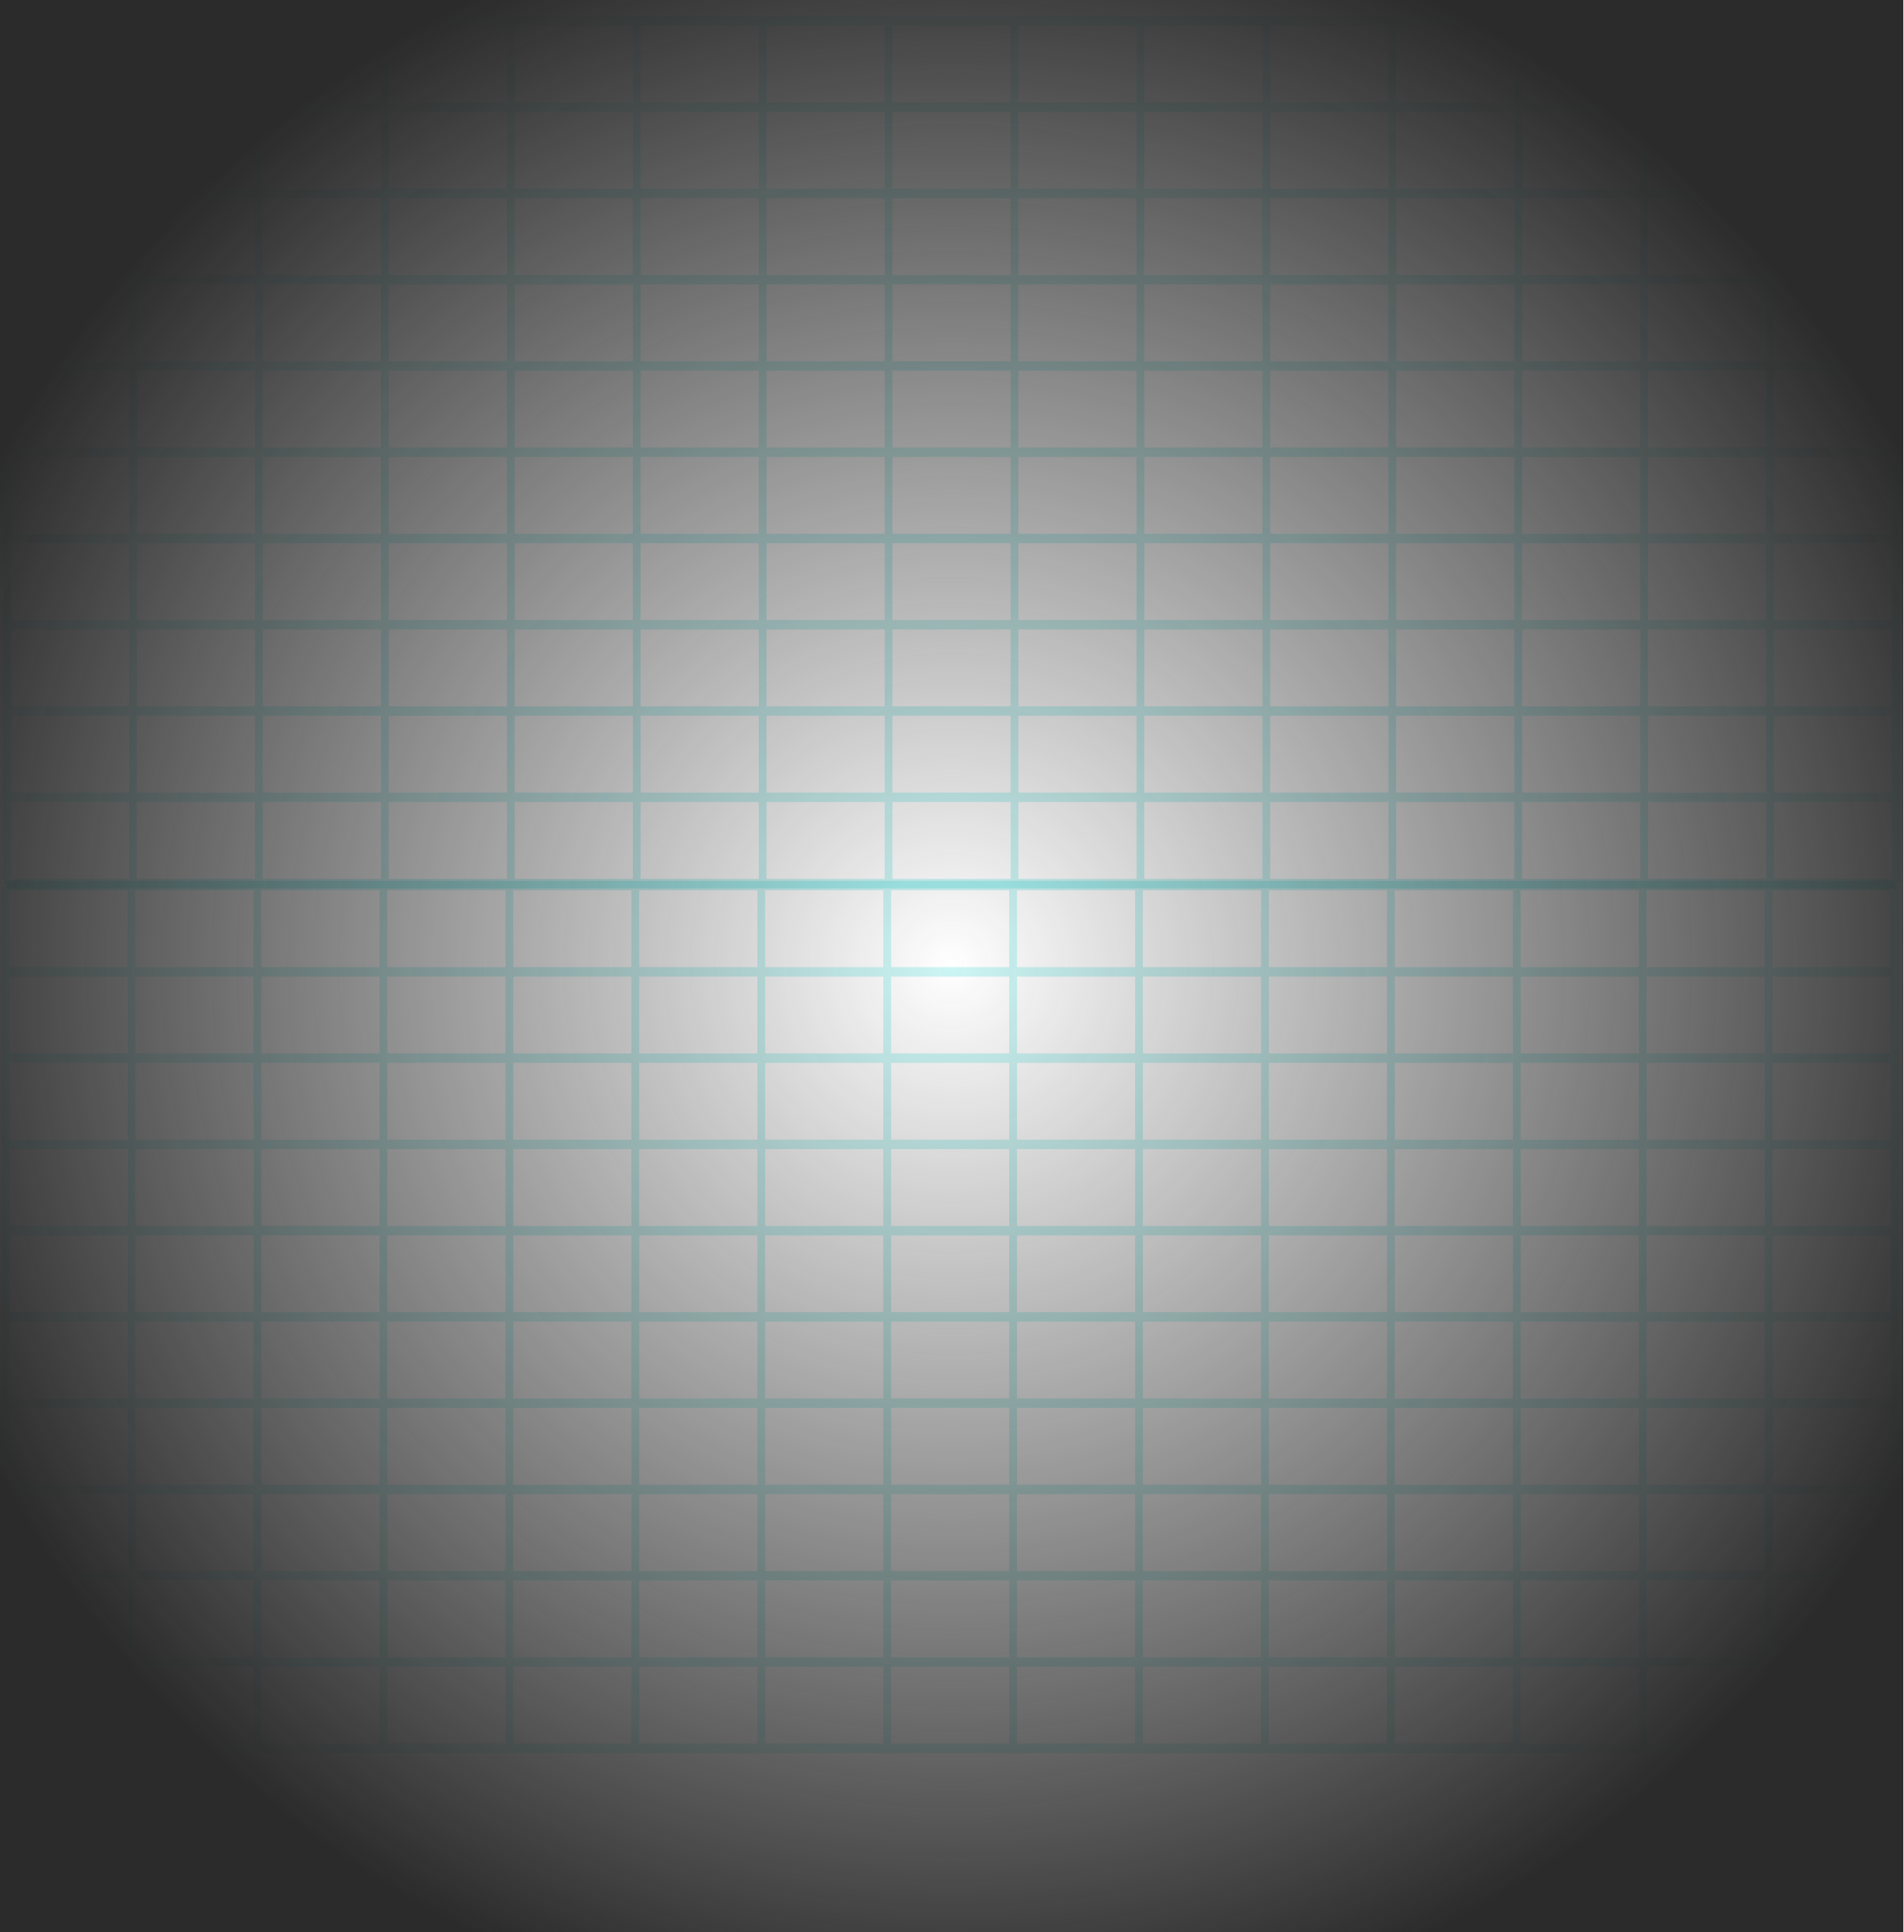
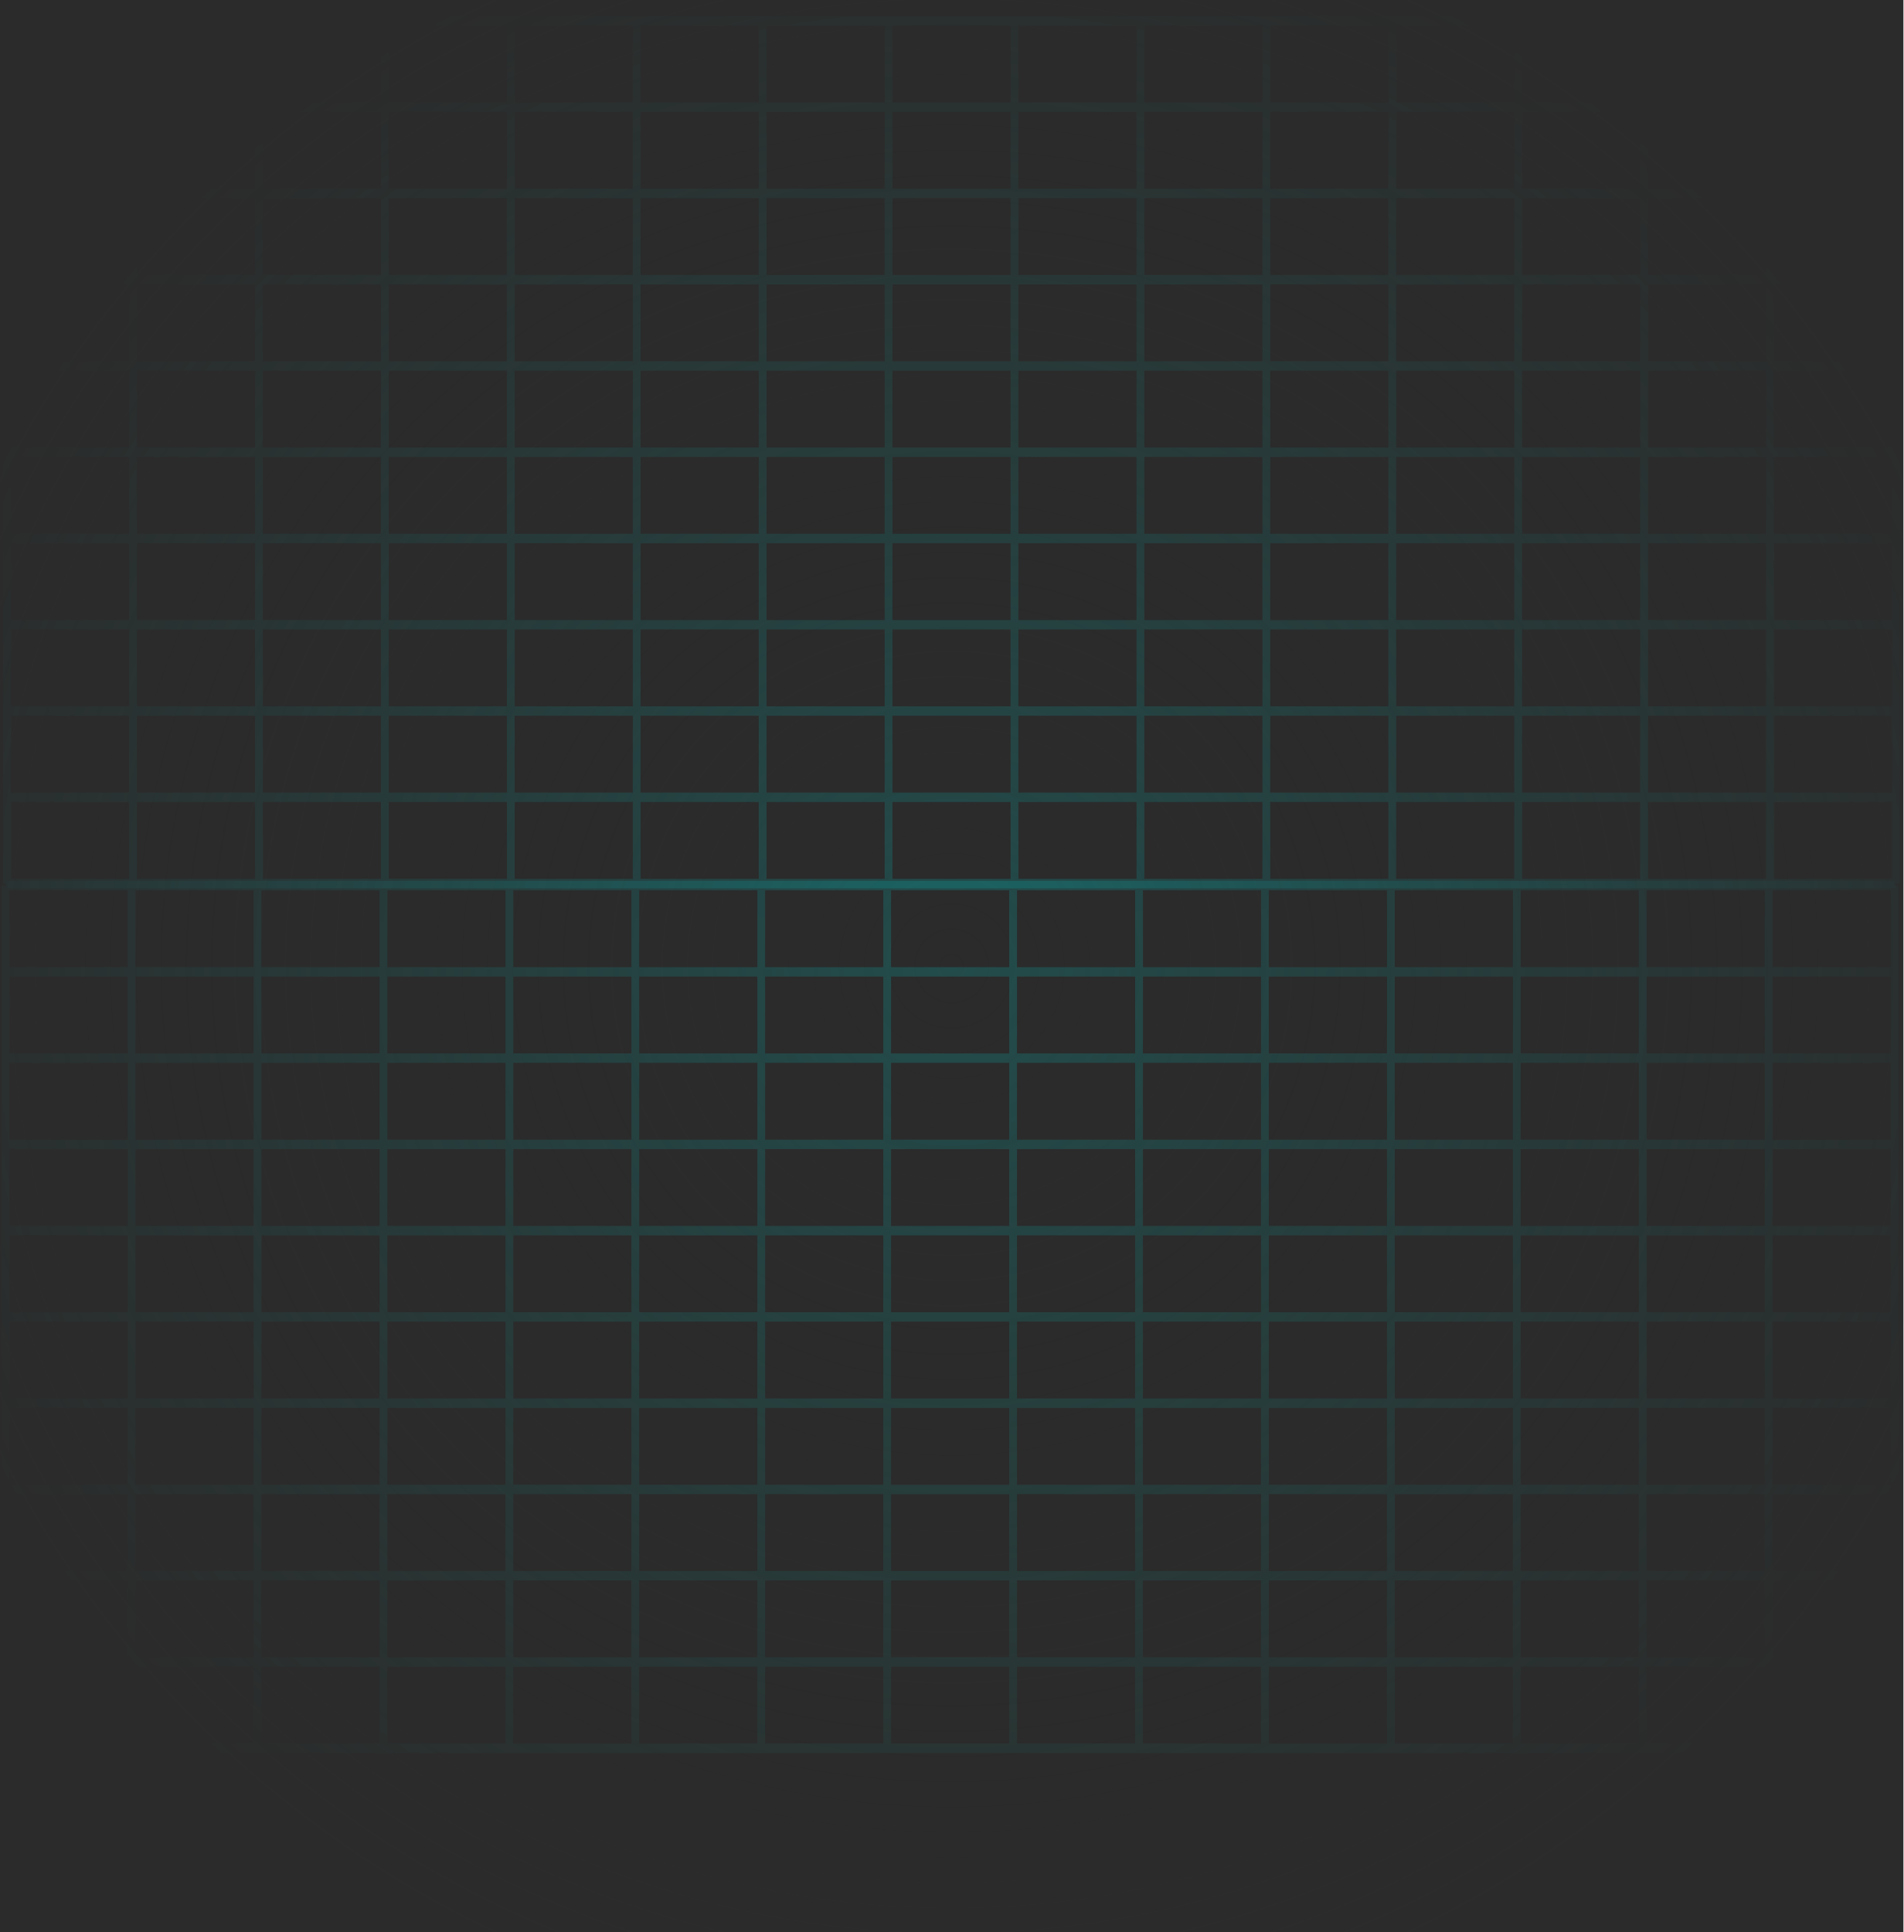
<svg xmlns="http://www.w3.org/2000/svg" width="735" height="746" viewBox="0 0 735 746" fill="none">
-   <path opacity="0.5" d="M733.14 341.947H731.628V340.121H2.187V341.947H0.675V675.06H2.187V676.886H731.628V675.06H733.14V341.947ZM438.35 506.69H392.72V477.009H438.35V506.69ZM441.347 477.009H486.978V506.69H441.347V477.009ZM389.723 506.69H344.092V477.009H389.723V506.69ZM341.095 506.69H295.465V477.009H341.095V506.69ZM292.467 506.69H246.837V477.009H292.467V506.69ZM243.84 506.69H198.209V477.009H243.84V506.69ZM243.84 510.317V539.998H198.209V510.317H243.84ZM246.837 510.317H292.467V539.998H246.837V510.317ZM295.465 510.317H341.095V539.998H295.465V510.317ZM344.092 510.317H389.723V539.998H344.092V510.317ZM392.72 510.317H438.35V539.998H392.72V510.317ZM441.347 510.317H486.978V539.998H441.347V510.317ZM489.975 510.317H535.606V539.998H489.975V510.317ZM489.975 506.69V477.009H535.606V506.69H489.975ZM489.975 473.381V443.7H535.606V473.381H489.975ZM486.978 473.381H441.347V443.7H486.978V473.381ZM438.35 473.381H392.72V443.7H438.35V473.381ZM389.723 473.381H344.092V443.7H389.723V473.381ZM341.095 473.381H295.465V443.7H341.095V473.381ZM292.467 473.381H246.837V443.7H292.467V473.381ZM243.84 473.381H198.209V443.7H243.84V473.381ZM195.212 473.381H149.582V443.7H195.212V473.381ZM195.212 477.009V506.69H149.582V477.009H195.212ZM195.212 510.317V539.998H149.582V510.317H195.212ZM195.212 543.626V573.307H149.582V543.626H195.212ZM198.209 543.626H243.84V573.307H198.209V543.626ZM246.837 543.626H292.467V573.307H246.837V543.626ZM295.465 543.626H341.095V573.307H295.465V543.626ZM344.092 543.626H389.723V573.307H344.092V543.626ZM392.72 543.626H438.35V573.307H392.72V543.626ZM441.347 543.626H486.978V573.307H441.347V543.626ZM489.975 543.626H535.606V573.307H489.975V543.626ZM538.603 543.626H584.233V573.307H538.603V543.626ZM538.603 539.998V510.317H584.233V539.998H538.603ZM538.603 506.69V477.009H584.233V506.69H538.603ZM538.603 473.381V443.7H584.233V473.381H538.603ZM538.603 440.072V410.391H584.233V440.072H538.603ZM535.606 440.072H489.975V410.391H535.606V440.072ZM486.978 440.072H441.347V410.391H486.978V440.072ZM438.35 440.072H392.72V410.391H438.35V440.072ZM389.723 440.072H344.092V410.391H389.723V440.072ZM341.095 440.072H295.465V410.391H341.095V440.072ZM292.467 440.072H246.837V410.391H292.467V440.072ZM243.84 440.072H198.209V410.391H243.84V440.072ZM195.212 440.072H149.582V410.391H195.212V440.072ZM146.585 440.072H100.954V410.391H146.585V440.072ZM146.585 443.7V473.381H100.954V443.7H146.585ZM146.585 477.009V506.69H100.954V477.009H146.585ZM146.585 510.317V539.998H100.954V510.317H146.585ZM146.585 543.626V573.307H100.954V543.626H146.585ZM146.585 576.935V606.616H100.954V576.935H146.585ZM149.582 576.935H195.212V606.616H149.582V576.935ZM198.209 576.935H243.84V606.616H198.209V576.935ZM246.837 576.935H292.467V606.616H246.837V576.935ZM295.465 576.935H341.095V606.616H295.465V576.935ZM344.092 576.935H389.723V606.616H344.092V576.935ZM392.72 576.935H438.35V606.616H392.72V576.935ZM441.347 576.935H486.978V606.616H441.347V576.935ZM489.975 576.935H535.606V606.616H489.975V576.935ZM538.603 576.935H584.233V606.616H538.603V576.935ZM587.23 576.935H632.861V606.616H587.23V576.935ZM587.23 573.307V543.626H632.861V573.307H587.23ZM587.23 539.998V510.317H632.861V539.998H587.23ZM587.23 506.69V477.009H632.861V506.69H587.23ZM587.23 473.381V443.7H632.861V473.381H587.23ZM587.23 440.072V410.391H632.861V440.072H587.23ZM587.23 406.763V377.082H632.861V406.763H587.23ZM584.233 406.763H538.603V377.082H584.233V406.763ZM535.606 406.763H489.975V377.082H535.606V406.763ZM486.978 406.763H441.347V377.082H486.978V406.763ZM438.35 406.763H392.72V377.082H438.35V406.763ZM389.723 406.763H344.092V377.082H389.723V406.763ZM341.095 406.763H295.465V377.082H341.095V406.763ZM292.467 406.763H246.837V377.082H292.467V406.763ZM243.84 406.763H198.209V377.082H243.84V406.763ZM195.212 406.763H149.582V377.082H195.212V406.763ZM146.585 406.763H100.954V377.082H146.585V406.763ZM97.957 406.763H52.3V377.082H97.93V406.763H97.957ZM97.957 410.391V440.072H52.3V410.391H97.93H97.957ZM97.957 443.7V473.381H52.3V443.7H97.93H97.957ZM97.957 477.009V506.69H52.3V477.009H97.93H97.957ZM97.957 510.317V539.998H52.3V510.317H97.93H97.957ZM97.957 543.626V573.307H52.3V543.626H97.93H97.957ZM97.957 576.935V606.616H52.3V576.935H97.93H97.957ZM97.957 610.243V639.924H52.3V610.243H97.93H97.957ZM100.954 610.243H146.585V639.924H100.954V610.243ZM149.582 610.243H195.212V639.924H149.582V610.243ZM198.209 610.243H243.84V639.924H198.209V610.243ZM246.837 610.243H292.467V639.924H246.837V610.243ZM295.465 610.243H341.095V639.924H295.465V610.243ZM344.092 610.243H389.723V639.924H344.092V610.243ZM392.72 610.243H438.35V639.924H392.72V610.243ZM441.347 610.243H486.978V639.924H441.347V610.243ZM489.975 610.243H535.606V639.924H489.975V610.243ZM538.603 610.243H584.233V639.924H538.603V610.243ZM587.23 610.243H632.861V639.924H587.23V610.243ZM635.858 610.243H681.488V639.924H635.858V610.243ZM635.858 606.616V576.935H681.488V606.616H635.858ZM635.858 573.307V543.626H681.488V573.307H635.858ZM635.858 539.998V510.317H681.488V539.998H635.858ZM635.858 506.69V477.009H681.488V506.69H635.858ZM635.858 473.381V443.7H681.488V473.381H635.858ZM635.858 440.072V410.391H681.488V440.072H635.858ZM635.858 406.763V377.082H681.488V406.763H635.858ZM635.858 373.455V343.774H681.488V373.455H635.858ZM632.861 373.455H587.23V343.774H632.861V373.455ZM584.233 373.455H538.603V343.774H584.233V373.455ZM535.606 373.455H489.975V343.774H535.606V373.455ZM486.978 373.455H441.347V343.774H486.978V373.455ZM438.35 373.455H392.72V343.774H438.35V373.455ZM389.723 373.455H344.092V343.774H389.723V373.455ZM341.095 373.455H295.465V343.774H341.095V373.455ZM292.467 373.455H246.837V343.774H292.467V373.455ZM243.84 373.455H198.209V343.774H243.84V373.455ZM195.212 373.455H149.582V343.774H195.212V373.455ZM146.585 373.455H100.954V343.774H146.585V373.455ZM97.957 373.455H52.3V343.774H97.93V373.455H97.957ZM49.329 373.455H3.672V343.774H49.302V373.455H49.329ZM49.329 377.082V406.763H3.672V377.082H49.302H49.329ZM49.329 410.391V440.072H3.672V410.391H49.302H49.329ZM49.329 443.7V473.381H3.672V443.7H49.302H49.329ZM49.329 477.009V506.69H3.672V477.009H49.302H49.329ZM49.329 510.317V539.998H3.672V510.317H49.302H49.329ZM49.329 543.626V573.307H3.672V543.626H49.302H49.329ZM49.329 576.935V606.616H3.672V576.935H49.302H49.329ZM49.329 610.243V639.924H3.672V610.243H49.302H49.329ZM49.329 643.552V673.233H3.672V643.552H49.302H49.329ZM52.327 643.552H97.957V673.233H52.3V643.552H52.327ZM100.954 643.552H146.585V673.233H100.954V643.552ZM149.582 643.552H195.212V673.233H149.582V643.552ZM198.209 643.552H243.84V673.233H198.209V643.552ZM246.837 643.552H292.467V673.233H246.837V643.552ZM295.465 643.552H341.095V673.233H295.465V643.552ZM344.092 643.552H389.723V673.233H344.092V643.552ZM392.72 643.552H438.35V673.233H392.72V643.552ZM441.347 643.552H486.978V673.233H441.347V643.552ZM489.975 643.552H535.606V673.233H489.975V643.552ZM538.603 643.552H584.233V673.233H538.603V643.552ZM587.23 643.552H632.861V673.233H587.23V643.552ZM635.858 643.552H681.488V673.233H635.858V643.552ZM684.485 643.552H730.116V673.233H684.485V643.552ZM684.485 639.924V610.243H730.116V639.924H684.485ZM684.485 606.616V576.935H730.116V606.616H684.485ZM684.485 573.307V543.626H730.116V573.307H684.485ZM684.485 539.998V510.317H730.116V539.998H684.485ZM684.485 506.69V477.009H730.116V506.69H684.485ZM684.485 473.381V443.7H730.116V473.381H684.485ZM684.485 440.072V410.391H730.116V440.072H684.485ZM684.485 406.763V377.082H730.116V406.763H684.485ZM684.485 373.455V343.774H730.116V373.455H684.485Z" fill="url(#paint0_linear_1284_5754)" fill-opacity="0.4" />
-   <path opacity="0.5" d="M1.212 341.202H2.724V343.029H732.165V341.202H733.677V8.064H732.165V6.238H2.724V8.064H1.212V341.202ZM296.002 176.434H341.632V206.115H296.002V176.434ZM293.005 206.115H247.374V176.434H293.005V206.115ZM344.629 176.434H390.26V206.115H344.629V176.434ZM393.257 176.434H438.888V206.115H393.257V176.434ZM441.885 176.434H487.515V206.115H441.885V176.434ZM490.512 176.434H536.143V206.115H490.512V176.434ZM490.512 172.807V143.126H536.143V172.807H490.512ZM487.515 172.807H441.885V143.126H487.515V172.807ZM438.888 172.807H393.257V143.126H438.888V172.807ZM390.26 172.807H344.629V143.126H390.26V172.807ZM341.632 172.807H296.002V143.126H341.632V172.807ZM293.005 172.807H247.374V143.126H293.005V172.807ZM244.377 172.807H198.747V143.126H244.377V172.807ZM244.377 176.434V206.115H198.747V176.434H244.377ZM244.377 209.743V239.424H198.747V209.743H244.377ZM247.374 209.743H293.005V239.424H247.374V209.743ZM296.002 209.743H341.632V239.424H296.002V209.743ZM344.629 209.743H390.26V239.424H344.629V209.743ZM393.257 209.743H438.888V239.424H393.257V209.743ZM441.885 209.743H487.515V239.424H441.885V209.743ZM490.512 209.743H536.143V239.424H490.512V209.743ZM539.14 209.743H584.771V239.424H539.14V209.743ZM539.14 206.115V176.434H584.771V206.115H539.14ZM539.14 172.807V143.126H584.771V172.807H539.14ZM539.14 139.498V109.817H584.771V139.498H539.14ZM536.143 139.498H490.512V109.817H536.143V139.498ZM487.515 139.498H441.885V109.817H487.515V139.498ZM438.888 139.498H393.257V109.817H438.888V139.498ZM390.26 139.498H344.629V109.817H390.26V139.498ZM341.632 139.498H296.002V109.817H341.632V139.498ZM293.005 139.498H247.374V109.817H293.005V139.498ZM244.377 139.498H198.747V109.817H244.377V139.498ZM195.75 139.498H150.119V109.817H195.75V139.498ZM195.75 143.126V172.807H150.119V143.126H195.75ZM195.75 176.434V206.115H150.119V176.434H195.75ZM195.75 209.743V239.424H150.119V209.743H195.75ZM195.75 243.052V272.733H150.119V243.052H195.75ZM198.747 243.052H244.377V272.733H198.747V243.052ZM247.374 243.052H293.005V272.733H247.374V243.052ZM296.002 243.052H341.632V272.733H296.002V243.052ZM344.629 243.052H390.26V272.733H344.629V243.052ZM393.257 243.052H438.888V272.733H393.257V243.052ZM441.885 243.052H487.515V272.733H441.885V243.052ZM490.512 243.052H536.143V272.733H490.512V243.052ZM539.14 243.052H584.771V272.733H539.14V243.052ZM587.768 243.052H633.398V272.733H587.768V243.052ZM587.768 239.424V209.743H633.398V239.424H587.768ZM587.768 206.115V176.434H633.398V206.115H587.768ZM587.768 172.807V143.126H633.398V172.807H587.768ZM587.768 139.498V109.817H633.398V139.498H587.768ZM587.768 106.189V76.508H633.398V106.189H587.768ZM584.771 106.189H539.14V76.508H584.771V106.189ZM536.143 106.189H490.512V76.508H536.143V106.189ZM487.515 106.189H441.885V76.508H487.515V106.189ZM438.888 106.189H393.257V76.508H438.888V106.189ZM390.26 106.189H344.629V76.508H390.26V106.189ZM341.632 106.189H296.002V76.508H341.632V106.189ZM293.005 106.189H247.374V76.508H293.005V106.189ZM244.377 106.189H198.747V76.508H244.377V106.189ZM195.75 106.189H150.119V76.508H195.75V106.189ZM147.122 106.189H101.491V76.508H147.122V106.189ZM147.122 109.817V139.498H101.491V109.817H147.122ZM147.122 143.126V172.807H101.491V143.126H147.122ZM147.122 176.434V206.115H101.491V176.434H147.122ZM147.122 209.743V239.424H101.491V209.743H147.122ZM147.122 243.052V272.733H101.491V243.052H147.122ZM147.122 276.361V306.042H101.491V276.361H147.122ZM150.119 276.361H195.75V306.042H150.119V276.361ZM198.747 276.361H244.377V306.042H198.747V276.361ZM247.374 276.361H293.005V306.042H247.374V276.361ZM296.002 276.361H341.632V306.042H296.002V276.361ZM344.629 276.361H390.26V306.042H344.629V276.361ZM393.257 276.361H438.888V306.042H393.257V276.361ZM441.885 276.361H487.515V306.042H441.885V276.361ZM490.512 276.361H536.143V306.042H490.512V276.361ZM539.14 276.361H584.771V306.042H539.14V276.361ZM587.768 276.361H633.398V306.042H587.768V276.361ZM636.395 276.361H682.026V306.042H636.395V276.361ZM636.395 272.733V243.052H682.026V272.733H636.395ZM636.395 239.424V209.743H682.026V239.424H636.395ZM636.395 206.115V176.434H682.026V206.115H636.395ZM636.395 172.807V143.126H682.026V172.807H636.395ZM636.395 139.498V109.817H682.026V139.498H636.395ZM636.395 106.189V76.508H682.026V106.189H636.395ZM636.395 72.881V43.2H682.026V72.881H636.395ZM633.398 72.881H587.768V43.2H633.398V72.881ZM584.771 72.881H539.14V43.2H584.771V72.881ZM536.143 72.881H490.512V43.2H536.143V72.881ZM487.515 72.881H441.885V43.2H487.515V72.881ZM438.888 72.881H393.257V43.2H438.888V72.881ZM390.26 72.881H344.629V43.2H390.26V72.881ZM341.632 72.881H296.002V43.2H341.632V72.881ZM293.005 72.881H247.374V43.2H293.005V72.881ZM244.377 72.881H198.747V43.2H244.377V72.881ZM195.75 72.881H150.119V43.2H195.75V72.881ZM147.122 72.881H101.491V43.2H147.122V72.881ZM98.494 72.881H52.837V43.2H98.467V72.881H98.494ZM98.494 76.508V106.189H52.837V76.508H98.467H98.494ZM98.494 109.817V139.498H52.837V109.817H98.467H98.494ZM98.494 143.126V172.807H52.837V143.126H98.467H98.494ZM98.494 176.434V206.115H52.837V176.434H98.467H98.494ZM98.494 209.743V239.424H52.837V209.743H98.467H98.494ZM98.494 243.052V272.733H52.837V243.052H98.467H98.494ZM98.494 276.361V306.042H52.837V276.361H98.467H98.494ZM98.494 309.669V339.35H52.837V309.669H98.467H98.494ZM101.491 309.669H147.122V339.35H101.491V309.669ZM150.119 309.669H195.75V339.35H150.119V309.669ZM198.747 309.669H244.377V339.35H198.747V309.669ZM247.374 309.669H293.005V339.35H247.374V309.669ZM296.002 309.669H341.632V339.35H296.002V309.669ZM344.629 309.669H390.26V339.35H344.629V309.669ZM393.257 309.669H438.888V339.35H393.257V309.669ZM441.885 309.669H487.515V339.35H441.885V309.669ZM490.512 309.669H536.143V339.35H490.512V309.669ZM539.14 309.669H584.771V339.35H539.14V309.669ZM587.768 309.669H633.398V339.35H587.768V309.669ZM636.395 309.669H682.026V339.35H636.395V309.669ZM685.023 309.669H730.653V339.35H685.023V309.669ZM685.023 306.042V276.361H730.653V306.042H685.023ZM685.023 272.733V243.052H730.653V272.733H685.023ZM685.023 239.424V209.743H730.653V239.424H685.023ZM685.023 206.115V176.434H730.653V206.115H685.023ZM685.023 172.807V143.126H730.653V172.807H685.023ZM685.023 139.498V109.817H730.653V139.498H685.023ZM685.023 106.189V76.508H730.653V106.189H685.023ZM685.023 72.881V43.2H730.653V72.881H685.023ZM685.023 39.572V9.891H730.653V39.572H685.023ZM682.026 39.572H636.395V9.891H682.026V39.572ZM633.398 39.572H587.768V9.891H633.398V39.572ZM584.771 39.572H539.14V9.891H584.771V39.572ZM536.143 39.572H490.512V9.891H536.143V39.572ZM487.515 39.572H441.885V9.891H487.515V39.572ZM438.888 39.572H393.257V9.891H438.888V39.572ZM390.26 39.572H344.629V9.891H390.26V39.572ZM341.632 39.572H296.002V9.891H341.632V39.572ZM293.005 39.572H247.374V9.891H293.005V39.572ZM244.377 39.572H198.747V9.891H244.377V39.572ZM195.75 39.572H150.119V9.891H195.75V39.572ZM147.122 39.572H101.491V9.891H147.122V39.572ZM98.494 39.572H52.837V9.891H98.467V39.572H98.494ZM49.867 39.572H4.209V9.891H49.84V39.572H49.867ZM49.867 43.2V72.881H4.209V43.2H49.84H49.867ZM49.867 76.508V106.189H4.209V76.508H49.84H49.867ZM49.867 109.817V139.498H4.209V109.817H49.84H49.867ZM49.867 143.126V172.807H4.209V143.126H49.84H49.867ZM49.867 176.434V206.115H4.209V176.434H49.84H49.867ZM49.867 209.743V239.424H4.209V209.743H49.84H49.867ZM49.867 243.052V272.733H4.209V243.052H49.84H49.867ZM49.867 276.361V306.042H4.209V276.361H49.84H49.867ZM49.867 309.669V339.35H4.209V309.669H49.84H49.867Z" fill="url(#paint1_linear_1284_5754)" fill-opacity="0.4" />
-   <rect width="735" height="746" fill="url(#paint2_radial_1284_5754)" />
+   <rect width="735" height="746" fill="#2B2B2B" />
+   <path opacity="0.5" d="M733.14 341.947H731.628V340.121H2.187V341.947H0.675V675.06H2.187V676.886H731.628V675.06H733.14V341.947V341.947ZM438.35 506.69H392.72V477.009H438.35V506.69ZM441.347 477.009H486.978V506.69H441.347V477.009ZM389.723 506.69H344.092V477.009H389.723V506.69ZM341.095 506.69H295.465V477.009H341.095V506.69V506.69ZM292.467 506.69H246.837V477.009H292.467V506.69ZM243.84 506.69H198.209V477.009H243.84V506.69V506.69ZM243.84 510.317V539.998H198.209V510.317H243.84V510.317ZM246.837 510.317H292.467V539.998H246.837V510.317ZM295.465 510.317H341.095V539.998H295.465V510.317V510.317ZM344.092 510.317H389.723V539.998H344.092V510.317ZM392.72 510.317H438.35V539.998H392.72V510.317ZM441.347 510.317H486.978V539.998H441.347V510.317ZM489.975 510.317H535.606V539.998H489.975V510.317ZM489.975 506.69V477.009H535.606V506.69H489.975ZM489.975 473.381V443.7H535.606V473.381H489.975ZM486.978 473.381H441.347V443.7H486.978V473.381ZM438.35 473.381H392.72V443.7H438.35V473.381ZM389.723 473.381H344.092V443.7H389.723V473.381ZM341.095 473.381H295.465V443.7H341.095V473.381V473.381ZM292.467 473.381H246.837V443.7H292.467V473.381ZM243.84 473.381H198.209V443.7H243.84V473.381V473.381ZM195.212 473.381H149.582V443.7H195.212V473.381ZM195.212 477.009V506.69H149.582V477.009H195.212ZM195.212 510.317V539.998H149.582V510.317H195.212ZM195.212 543.626V573.307H149.582V543.626H195.212ZM198.209 543.626H243.84V573.307H198.209V543.626V543.626ZM246.837 543.626H292.467V573.307H246.837V543.626ZM295.465 543.626H341.095V573.307H295.465V543.626V543.626ZM344.092 543.626H389.723V573.307H344.092V543.626ZM392.72 543.626H438.35V573.307H392.72V543.626ZM441.347 543.626H486.978V573.307H441.347V543.626ZM489.975 543.626H535.606V573.307H489.975V543.626ZM538.603 543.626H584.233V573.307H538.603V543.626ZM538.603 539.998V510.317H584.233V539.998H538.603ZM538.603 506.69V477.009H584.233V506.69H538.603ZM538.603 473.381V443.7H584.233V473.381H538.603ZM538.603 440.072V410.391H584.233V440.072H538.603ZM535.606 440.072H489.975V410.391H535.606V440.072ZM486.978 440.072H441.347V410.391H486.978V440.072ZM438.35 440.072H392.72V410.391H438.35V440.072ZM389.723 440.072H344.092V410.391H389.723V440.072ZM341.095 440.072H295.465V410.391H341.095V440.072V440.072ZM292.467 440.072H246.837V410.391H292.467V440.072ZM243.84 440.072H198.209V410.391H243.84V440.072V440.072ZM195.212 440.072H149.582V410.391H195.212V440.072ZM146.585 440.072H100.954V410.391H146.585V440.072ZM146.585 443.7V473.381H100.954V443.7H146.585ZM146.585 477.009V506.69H100.954V477.009H146.585ZM146.585 510.317V539.998H100.954V510.317H146.585ZM146.585 543.626V573.307H100.954V543.626H146.585ZM146.585 576.935V606.616H100.954V576.935H146.585ZM149.582 576.935H195.212V606.616H149.582V576.935V576.935ZM198.209 576.935H243.84V606.616H198.209V576.935V576.935ZM246.837 576.935H292.467V606.616H246.837V576.935ZM295.465 576.935H341.095V606.616H295.465V576.935V576.935ZM344.092 576.935H389.723V606.616H344.092V576.935ZM392.72 576.935H438.35V606.616H392.72V576.935ZM441.347 576.935H486.978V606.616H441.347V576.935ZM489.975 576.935H535.606V606.616H489.975V576.935ZM538.603 576.935H584.233V606.616H538.603V576.935ZM587.23 576.935H632.861V606.616H587.23V576.935ZM587.23 573.307V543.626H632.861V573.307H587.23ZM587.23 539.998V510.317H632.861V539.998H587.23ZM587.23 506.69V477.009H632.861V506.69H587.23ZM587.23 473.381V443.7H632.861V473.381H587.23ZM587.23 440.072V410.391H632.861V440.072H587.23ZM587.23 406.763V377.082H632.861V406.763H587.23ZM584.233 406.763H538.603V377.082H584.233V406.763ZM535.606 406.763H489.975V377.082H535.606V406.763ZM486.978 406.763H441.347V377.082H486.978V406.763ZM438.35 406.763H392.72V377.082H438.35V406.763ZM389.723 406.763H344.092V377.082H389.723V406.763ZM341.095 406.763H295.465V377.082H341.095V406.763V406.763ZM292.467 406.763H246.837V377.082H292.467V406.763ZM243.84 406.763H198.209V377.082H243.84V406.763V406.763ZM195.212 406.763H149.582V377.082H195.212V406.763ZM146.585 406.763H100.954V377.082H146.585V406.763ZM97.957 406.763H52.3V377.082H97.93V406.763H97.957ZM97.957 410.391V440.072H52.3V410.391H97.93H97.957ZM97.957 443.7V473.381H52.3V443.7H97.93H97.957ZM97.957 477.009V506.69H52.3V477.009H97.93H97.957ZM97.957 510.317V539.998H52.3V510.317H97.93H97.957ZM97.957 543.626V573.307H52.3V543.626H97.93H97.957ZM97.957 576.935V606.616H52.3V576.935H97.93H97.957ZM97.957 610.243V639.925H52.3V610.243H97.93H97.957ZM100.954 610.243H146.585V639.925H100.954V610.243ZM149.582 610.243H195.212V639.925H149.582V610.243V610.243ZM198.209 610.243H243.84V639.925H198.209V610.243V610.243ZM246.837 610.243H292.467V639.925H246.837V610.243ZM295.465 610.243H341.095V639.925H295.465V610.243V610.243ZM344.092 610.243H389.723V639.925H344.092V610.243ZM392.72 610.243H438.35V639.925H392.72V610.243ZM441.347 610.243H486.978V639.925H441.347V610.243ZM489.975 610.243H535.606V639.925H489.975V610.243ZM538.603 610.243H584.233V639.925H538.603V610.243ZM587.23 610.243H632.861V639.925H587.23V610.243ZM635.858 610.243H681.488V639.925H635.858V610.243ZM635.858 606.616V576.935H681.488V606.616H635.858ZM635.858 573.307V543.626H681.488V573.307H635.858ZM635.858 539.998V510.317H681.488V539.998H635.858ZM635.858 506.69V477.009H681.488V506.69H635.858ZM635.858 473.381V443.7H681.488V473.381H635.858ZM635.858 440.072V410.391H681.488V440.072H635.858ZM635.858 406.763V377.082H681.488V406.763H635.858ZM635.858 373.455V343.774H681.488V373.455H635.858ZM632.861 373.455H587.23V343.774H632.861V373.455ZM584.233 373.455H538.603V343.774H584.233V373.455ZM535.606 373.455H489.975V343.774H535.606V373.455ZM486.978 373.455H441.347V343.774H486.978V373.455ZM438.35 373.455H392.72V343.774H438.35V373.455ZM389.723 373.455H344.092V343.774H389.723V373.455ZM341.095 373.455H295.465V343.774H341.095V373.455V373.455ZM292.467 373.455H246.837V343.774H292.467V373.455ZM243.84 373.455H198.209V343.774H243.84V373.455V373.455ZM195.212 373.455H149.582V343.774H195.212V373.455ZM146.585 373.455H100.954V343.774H146.585V373.455ZM97.957 373.455H52.3V343.774H97.93V373.455H97.957ZM49.329 373.455H3.672V343.774H49.302V373.455H49.329ZM49.329 377.082V406.763H3.672V377.082H49.302H49.329ZM49.329 410.391V440.072H3.672V410.391H49.302H49.329ZM49.329 443.7V473.381H3.672V443.7H49.302H49.329ZM49.329 477.009V506.69H3.672V477.009H49.302H49.329ZM49.329 510.317V539.998H3.672V510.317H49.302H49.329ZM49.329 543.626V573.307H3.672V543.626H49.302H49.329ZM49.329 576.935V606.616H3.672V576.935H49.302H49.329ZM49.329 610.243V639.925H3.672V610.243H49.302H49.329ZM49.329 643.552V673.233H3.672V643.552H49.302H49.329ZM52.327 643.552H97.957V673.233H52.3V643.552H52.327ZM100.954 643.552H146.585V673.233H100.954V643.552ZM149.582 643.552H195.212V673.233H149.582V643.552V643.552ZM198.209 643.552H243.84V673.233H198.209V643.552V643.552ZM246.837 643.552H292.467V673.233H246.837V643.552ZM295.465 643.552H341.095V673.233H295.465V643.552V643.552ZM344.092 643.552H389.723V673.233H344.092V643.552ZM392.72 643.552H438.35V673.233H392.72V643.552ZM441.347 643.552H486.978V673.233H441.347V643.552ZM489.975 643.552H535.606V673.233H489.975V643.552ZM538.603 643.552H584.233V673.233H538.603V643.552ZM587.23 643.552H632.861V673.233H587.23V643.552ZM635.858 643.552H681.488V673.233H635.858V643.552ZM684.485 643.552H730.116V673.233H684.485V643.552ZM684.485 639.925V610.243H730.116V639.925H684.485ZM684.485 606.616V576.935H730.116V606.616H684.485ZM684.485 573.307V543.626H730.116V573.307H684.485ZM684.485 539.998V510.317H730.116V539.998H684.485ZM684.485 506.69V477.009H730.116V506.69H684.485ZM684.485 473.381V443.7H730.116V473.381H684.485ZM684.485 440.072V410.391H730.116V440.072H684.485ZM684.485 406.763V377.082H730.116V406.763H684.485ZM684.485 373.455V343.774H730.116V373.455H684.485Z" fill="url(#paint0_linear_2735_5902)" fill-opacity="0.4" />
+   <path opacity="0.5" d="M1.212 341.202H2.724V343.029H732.165V341.202H733.677V8.064H732.165V6.238H2.724V8.064H1.212V341.202ZM296.002 176.434H341.632V206.115H296.002V176.434ZM293.005 206.115H247.374V176.434H293.005V206.115V206.115ZM344.629 176.434H390.26V206.115H344.629V176.434V176.434ZM393.257 176.434H438.888V206.115H393.257V176.434ZM441.885 176.434H487.515V206.115H441.885V176.434ZM490.512 176.434H536.143V206.115H490.512V176.434ZM490.512 172.807V143.126H536.143V172.807H490.512ZM487.515 172.807H441.885V143.126H487.515V172.807ZM438.888 172.807H393.257V143.126H438.888V172.807ZM390.26 172.807H344.629V143.126H390.26V172.807ZM341.632 172.807H296.002V143.126H341.632V172.807V172.807ZM293.005 172.807H247.374V143.126H293.005V172.807ZM244.377 172.807H198.747V143.126H244.377V172.807V172.807ZM244.377 176.434V206.115H198.747V176.434H244.377V176.434ZM244.377 209.743V239.424H198.747V209.743H244.377V209.743ZM247.374 209.743H293.005V239.424H247.374V209.743ZM296.002 209.743H341.632V239.424H296.002V209.743V209.743ZM344.629 209.743H390.26V239.424H344.629V209.743ZM393.257 209.743H438.888V239.424H393.257V209.743ZM441.885 209.743H487.515V239.424H441.885V209.743ZM490.512 209.743H536.143V239.424H490.512V209.743ZM539.14 209.743H584.77V239.424H539.14V209.743ZM539.14 206.115V176.434H584.77V206.115H539.14ZM539.14 172.807V143.126H584.77V172.807H539.14ZM539.14 139.498V109.817H584.77V139.498H539.14V139.498ZM536.143 139.498H490.512V109.817H536.143V139.498V139.498ZM487.515 139.498H441.885V109.817H487.515V139.498V139.498ZM438.888 139.498H393.257V109.817H438.888V139.498V139.498ZM390.26 139.498H344.629V109.817H390.26V139.498V139.498ZM341.632 139.498H296.002V109.817H341.632V139.498V139.498ZM293.005 139.498H247.374V109.817H293.005V139.498V139.498ZM244.377 139.498H198.747V109.817H244.377V139.498V139.498ZM195.75 139.498H150.119V109.817H195.75V139.498V139.498ZM195.75 143.126V172.807H150.119V143.126H195.75ZM195.75 176.434V206.115H150.119V176.434H195.75ZM195.75 209.743V239.424H150.119V209.743H195.75ZM195.75 243.052V272.733H150.119V243.052H195.75ZM198.747 243.052H244.377V272.733H198.747V243.052V243.052ZM247.374 243.052H293.005V272.733H247.374V243.052ZM296.002 243.052H341.632V272.733H296.002V243.052V243.052ZM344.629 243.052H390.26V272.733H344.629V243.052ZM393.257 243.052H438.888V272.733H393.257V243.052ZM441.885 243.052H487.515V272.733H441.885V243.052ZM490.512 243.052H536.143V272.733H490.512V243.052ZM539.14 243.052H584.77V272.733H539.14V243.052ZM587.768 243.052H633.398V272.733H587.768V243.052ZM587.768 239.424V209.743H633.398V239.424H587.768ZM587.768 206.115V176.434H633.398V206.115H587.768ZM587.768 172.807V143.126H633.398V172.807H587.768ZM587.768 139.498V109.817H633.398V139.498H587.768V139.498ZM587.768 106.189V76.508H633.398V106.189H587.768ZM584.77 106.189H539.14V76.508H584.77V106.189ZM536.143 106.189H490.512V76.508H536.143V106.189ZM487.515 106.189H441.885V76.508H487.515V106.189ZM438.888 106.189H393.257V76.508H438.888V106.189ZM390.26 106.189H344.629V76.508H390.26V106.189ZM341.632 106.189H296.002V76.508H341.632V106.189V106.189ZM293.005 106.189H247.374V76.508H293.005V106.189ZM244.377 106.189H198.747V76.508H244.377V106.189V106.189ZM195.75 106.189H150.119V76.508H195.75V106.189ZM147.122 106.189H101.491V76.508H147.122V106.189ZM147.122 109.817V139.498H101.491V109.817H147.122V109.817ZM147.122 143.126V172.807H101.491V143.126H147.122ZM147.122 176.434V206.115H101.491V176.434H147.122ZM147.122 209.743V239.424H101.491V209.743H147.122ZM147.122 243.052V272.733H101.491V243.052H147.122ZM147.122 276.361V306.042H101.491V276.361H147.122ZM150.119 276.361H195.75V306.042H150.119V276.361V276.361ZM198.747 276.361H244.377V306.042H198.747V276.361V276.361ZM247.374 276.361H293.005V306.042H247.374V276.361ZM296.002 276.361H341.632V306.042H296.002V276.361V276.361ZM344.629 276.361H390.26V306.042H344.629V276.361ZM393.257 276.361H438.888V306.042H393.257V276.361ZM441.885 276.361H487.515V306.042H441.885V276.361ZM490.512 276.361H536.143V306.042H490.512V276.361ZM539.14 276.361H584.77V306.042H539.14V276.361ZM587.768 276.361H633.398V306.042H587.768V276.361ZM636.395 276.361H682.026V306.042H636.395V276.361ZM636.395 272.733V243.052H682.026V272.733H636.395ZM636.395 239.424V209.743H682.026V239.424H636.395ZM636.395 206.115V176.434H682.026V206.115H636.395ZM636.395 172.807V143.126H682.026V172.807H636.395ZM636.395 139.498V109.817H682.026V139.498H636.395V139.498ZM636.395 106.189V76.508H682.026V106.189H636.395ZM636.395 72.881V43.2H682.026V72.881H636.395V72.881ZM633.398 72.881H587.768V43.2H633.398V72.881V72.881ZM584.77 72.881H539.14V43.2H584.77V72.881V72.881ZM536.143 72.881H490.512V43.2H536.143V72.881V72.881ZM487.515 72.881H441.885V43.2H487.515V72.881V72.881ZM438.888 72.881H393.257V43.2H438.888V72.881V72.881ZM390.26 72.881H344.629V43.2H390.26V72.881V72.881ZM341.632 72.881H296.002V43.2H341.632V72.881V72.881ZM293.005 72.881H247.374V43.2H293.005V72.881V72.881ZM244.377 72.881H198.747V43.2H244.377V72.881V72.881ZM195.75 72.881H150.119V43.2H195.75V72.881V72.881ZM147.122 72.881H101.491V43.2H147.122V72.881V72.881ZM98.494 72.881H52.837V43.2H98.467V72.881H98.494ZM98.494 76.508V106.189H52.837V76.508H98.467H98.494ZM98.494 109.817V139.498H52.837V109.817H98.467H98.494ZM98.494 143.126V172.807H52.837V143.126H98.467H98.494ZM98.494 176.434V206.115H52.837V176.434H98.467H98.494ZM98.494 209.743V239.424H52.837V209.743H98.467H98.494ZM98.494 243.052V272.733H52.837V243.052H98.467H98.494ZM98.494 276.361V306.042H52.837V276.361H98.467H98.494ZM98.494 309.669V339.35H52.837V309.669H98.467H98.494ZM101.491 309.669H147.122V339.35H101.491V309.669ZM150.119 309.669H195.75V339.35H150.119V309.669V309.669ZM198.747 309.669H244.377V339.35H198.747V309.669V309.669ZM247.374 309.669H293.005V339.35H247.374V309.669ZM296.002 309.669H341.632V339.35H296.002V309.669V309.669ZM344.629 309.669H390.26V339.35H344.629V309.669ZM393.257 309.669H438.888V339.35H393.257V309.669ZM441.885 309.669H487.515V339.35H441.885V309.669ZM490.512 309.669H536.143V339.35H490.512V309.669ZM539.14 309.669H584.77V339.35H539.14V309.669ZM587.768 309.669H633.398V339.35H587.768V309.669ZM636.395 309.669H682.026V339.35H636.395V309.669ZM685.023 309.669H730.653V339.35H685.023V309.669ZM685.023 306.042V276.361H730.653V306.042H685.023ZM685.023 272.733V243.052H730.653V272.733H685.023ZM685.023 239.424V209.743H730.653V239.424H685.023ZM685.023 206.115V176.434H730.653V206.115H685.023ZM685.023 172.807V143.126H730.653V172.807H685.023ZM685.023 139.498V109.817H730.653V139.498H685.023V139.498ZM685.023 106.189V76.508H730.653V106.189H685.023ZM685.023 72.881V43.2H730.653V72.881H685.023V72.881ZM685.023 39.572V9.891H730.653V39.572H685.023V39.572ZM682.026 39.572H636.395V9.891H682.026V39.572V39.572ZM633.398 39.572H587.768V9.891H633.398V39.572V39.572ZM584.77 39.572H539.14V9.891H584.77V39.572V39.572ZM536.143 39.572H490.512V9.891H536.143V39.572V39.572ZM487.515 39.572H441.885V9.891H487.515V39.572V39.572ZM438.888 39.572H393.257V9.891H438.888V39.572V39.572ZM390.26 39.572H344.629V9.891H390.26V39.572V39.572ZM341.632 39.572H296.002V9.891H341.632V39.572V39.572ZM293.005 39.572H247.374V9.891H293.005V39.572V39.572ZM244.377 39.572H198.747V9.891H244.377V39.572V39.572ZM195.75 39.572H150.119V9.891H195.75V39.572V39.572ZM147.122 39.572H101.491V9.891H147.122V39.572V39.572ZM98.494 39.572H52.837V9.891H98.467V39.572H98.494ZM49.867 39.572H4.209V9.891H49.84V39.572H49.867ZM49.867 43.2V72.881H4.209V43.2H49.84H49.867ZM49.867 76.508V106.189H4.209V76.508H49.84H49.867ZM49.867 109.817V139.498H4.209V109.817H49.84H49.867ZM49.867 143.126V172.807H4.209V143.126H49.84H49.867ZM49.867 176.434V206.115H4.209V176.434H49.84H49.867ZM49.867 209.743V239.424H4.209V209.743H49.84H49.867ZM49.867 243.052V272.733H4.209V243.052H49.84H49.867ZM49.867 276.361V306.042H4.209V276.361H49.84H49.867ZM49.867 309.669V339.35H4.209V309.669H49.84H49.867Z" fill="url(#paint1_linear_2735_5902)" fill-opacity="0.4" />
+   <rect width="735" height="746" fill="url(#paint2_radial_2735_5902)" />
  <defs>
-     <linearGradient id="paint0_linear_1284_5754" x1="377.519" y1="1156.17" x2="365.791" y2="345.121" gradientUnits="userSpaceOnUse">
+     <linearGradient id="paint0_linear_2735_5902" x1="377.519" y1="1156.17" x2="365.791" y2="345.121" gradientUnits="userSpaceOnUse">
      <stop offset="0.09" stop-color="#01E6B6" />
      <stop offset="1" stop-color="#00CECE" />
    </linearGradient>
-     <linearGradient id="paint1_linear_1284_5754" x1="356.807" y1="-473.048" x2="368.534" y2="338.028" gradientUnits="userSpaceOnUse">
+     <linearGradient id="paint1_linear_2735_5902" x1="356.807" y1="-473.048" x2="368.534" y2="338.028" gradientUnits="userSpaceOnUse">
      <stop offset="0.09" stop-color="#01E6B6" />
      <stop offset="1" stop-color="#00CECE" />
    </linearGradient>
-     <radialGradient id="paint2_radial_1284_5754" cx="0" cy="0" r="1" gradientUnits="userSpaceOnUse" gradientTransform="translate(367.5 373) rotate(90) scale(634.354 625)">
+     <radialGradient id="paint2_radial_2735_5902" cx="0" cy="0" r="1" gradientUnits="userSpaceOnUse" gradientTransform="translate(367.5 373) rotate(90) scale(634.354 625)">
      <stop stop-color="#2B2B2B" stop-opacity="0" />
      <stop offset="0.661" stop-color="#2B2B2B" />
    </radialGradient>
  </defs>
</svg>
